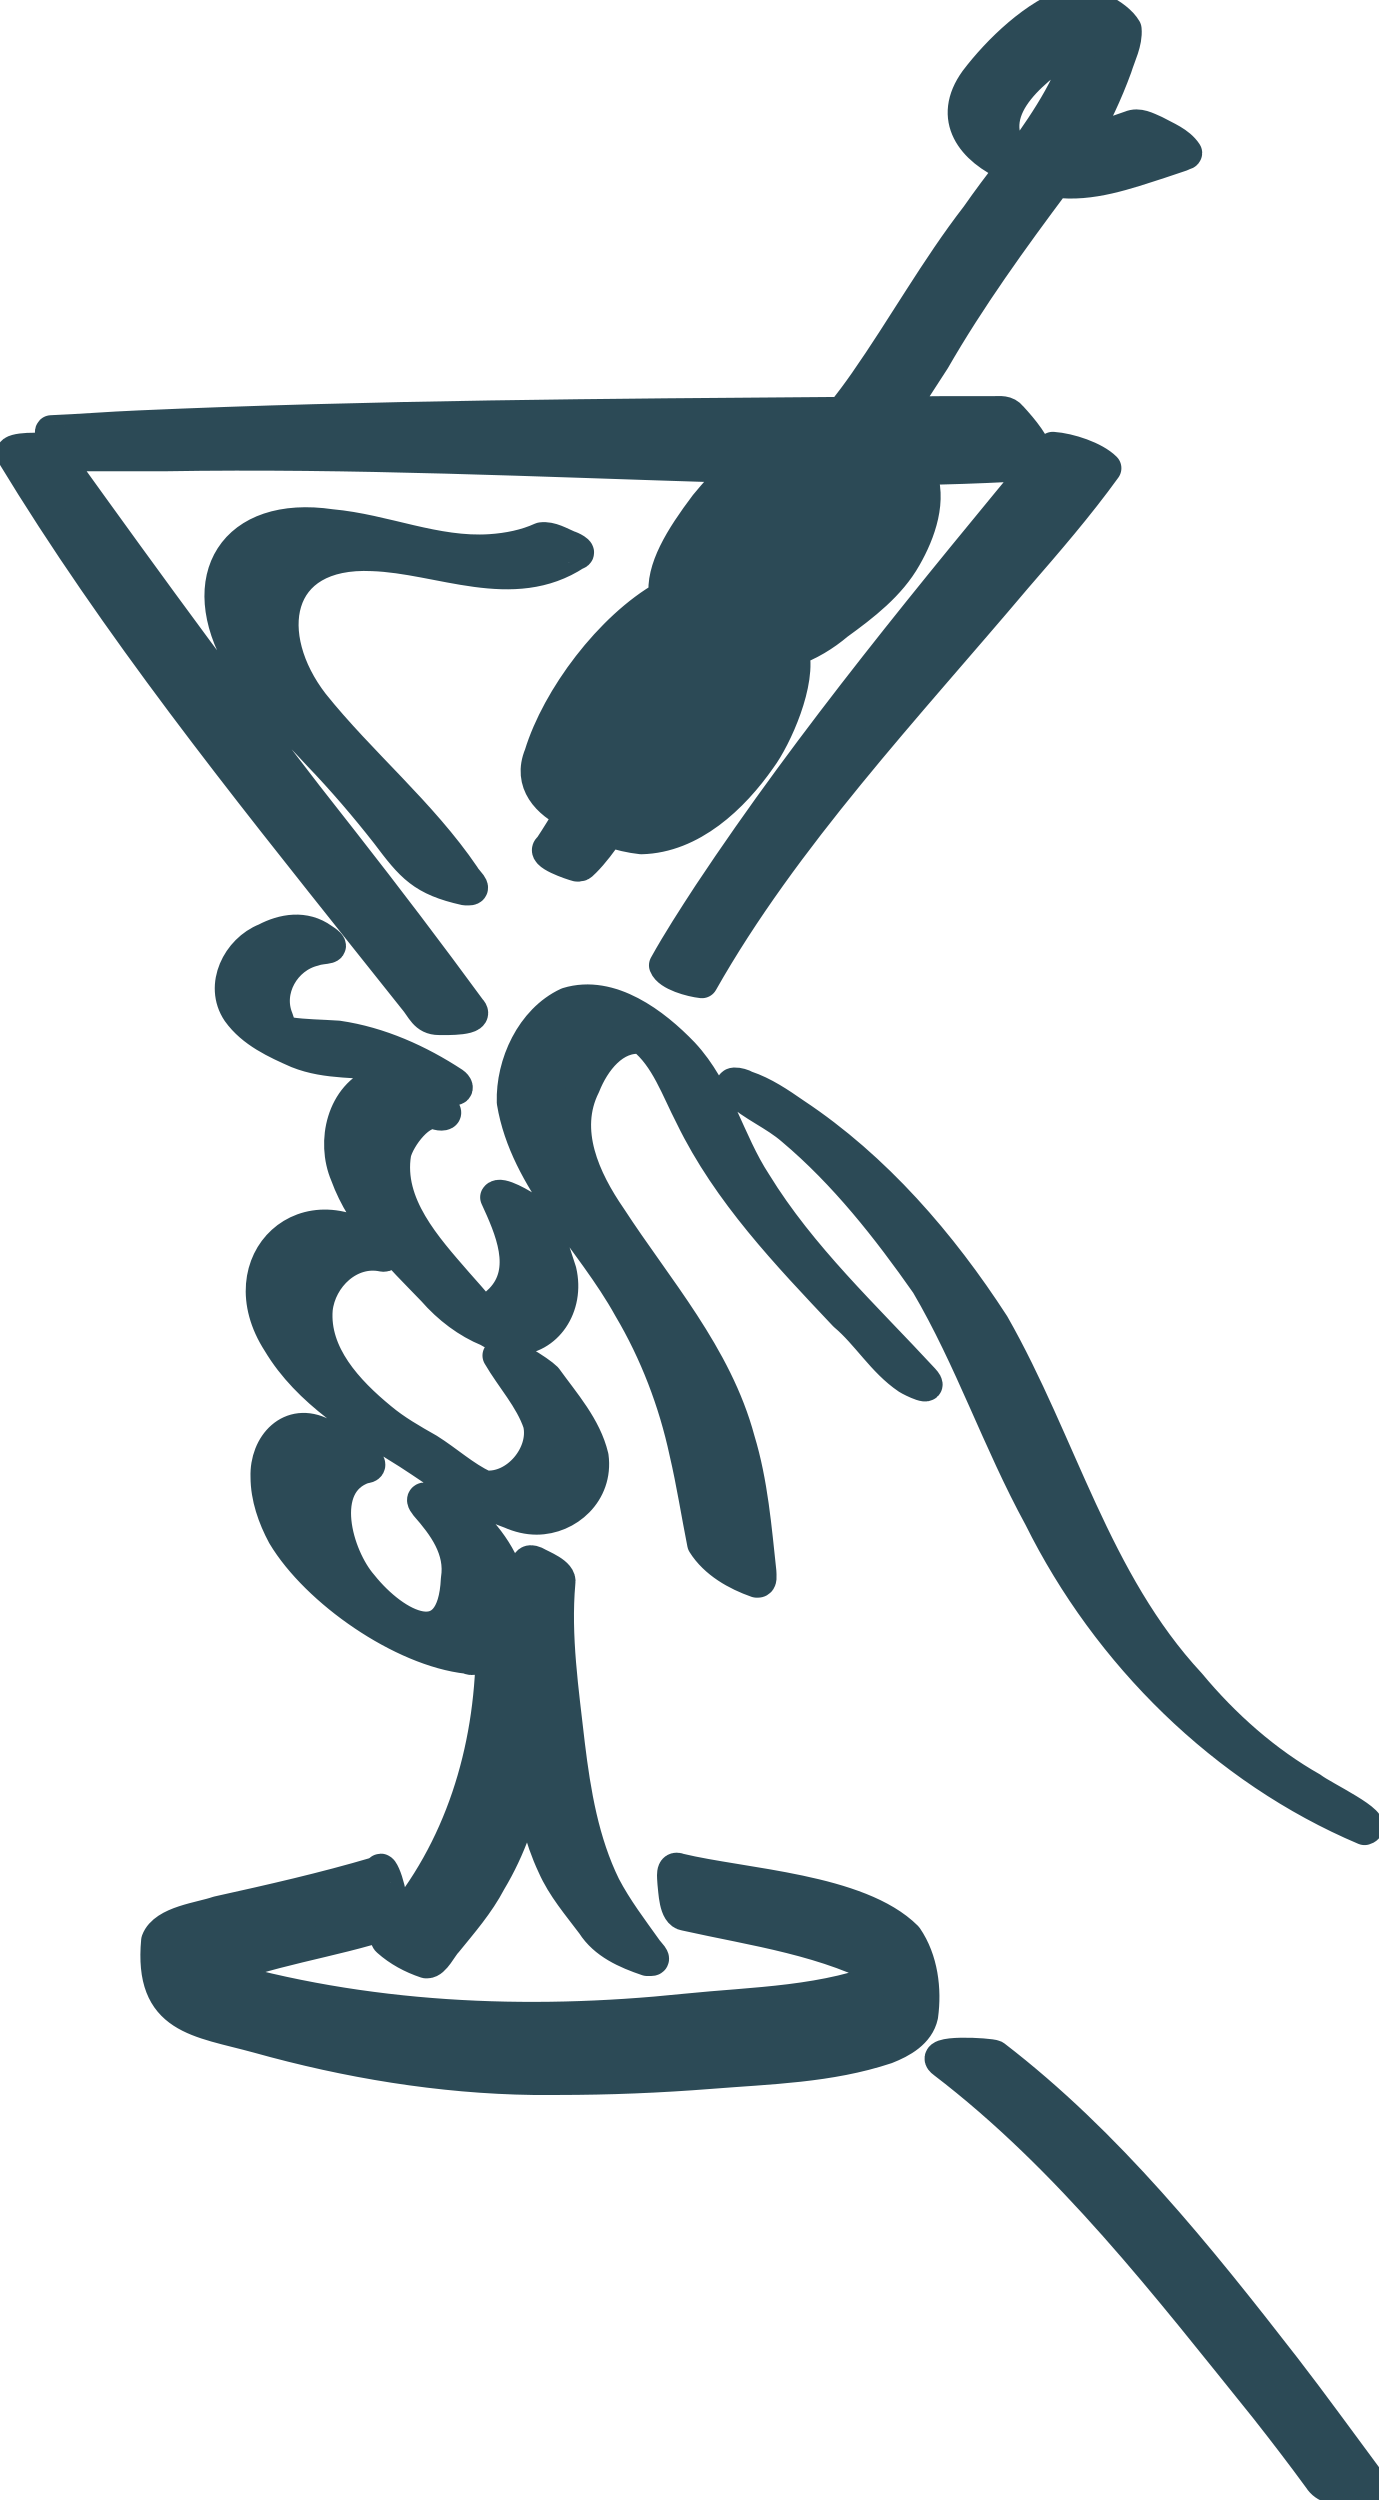
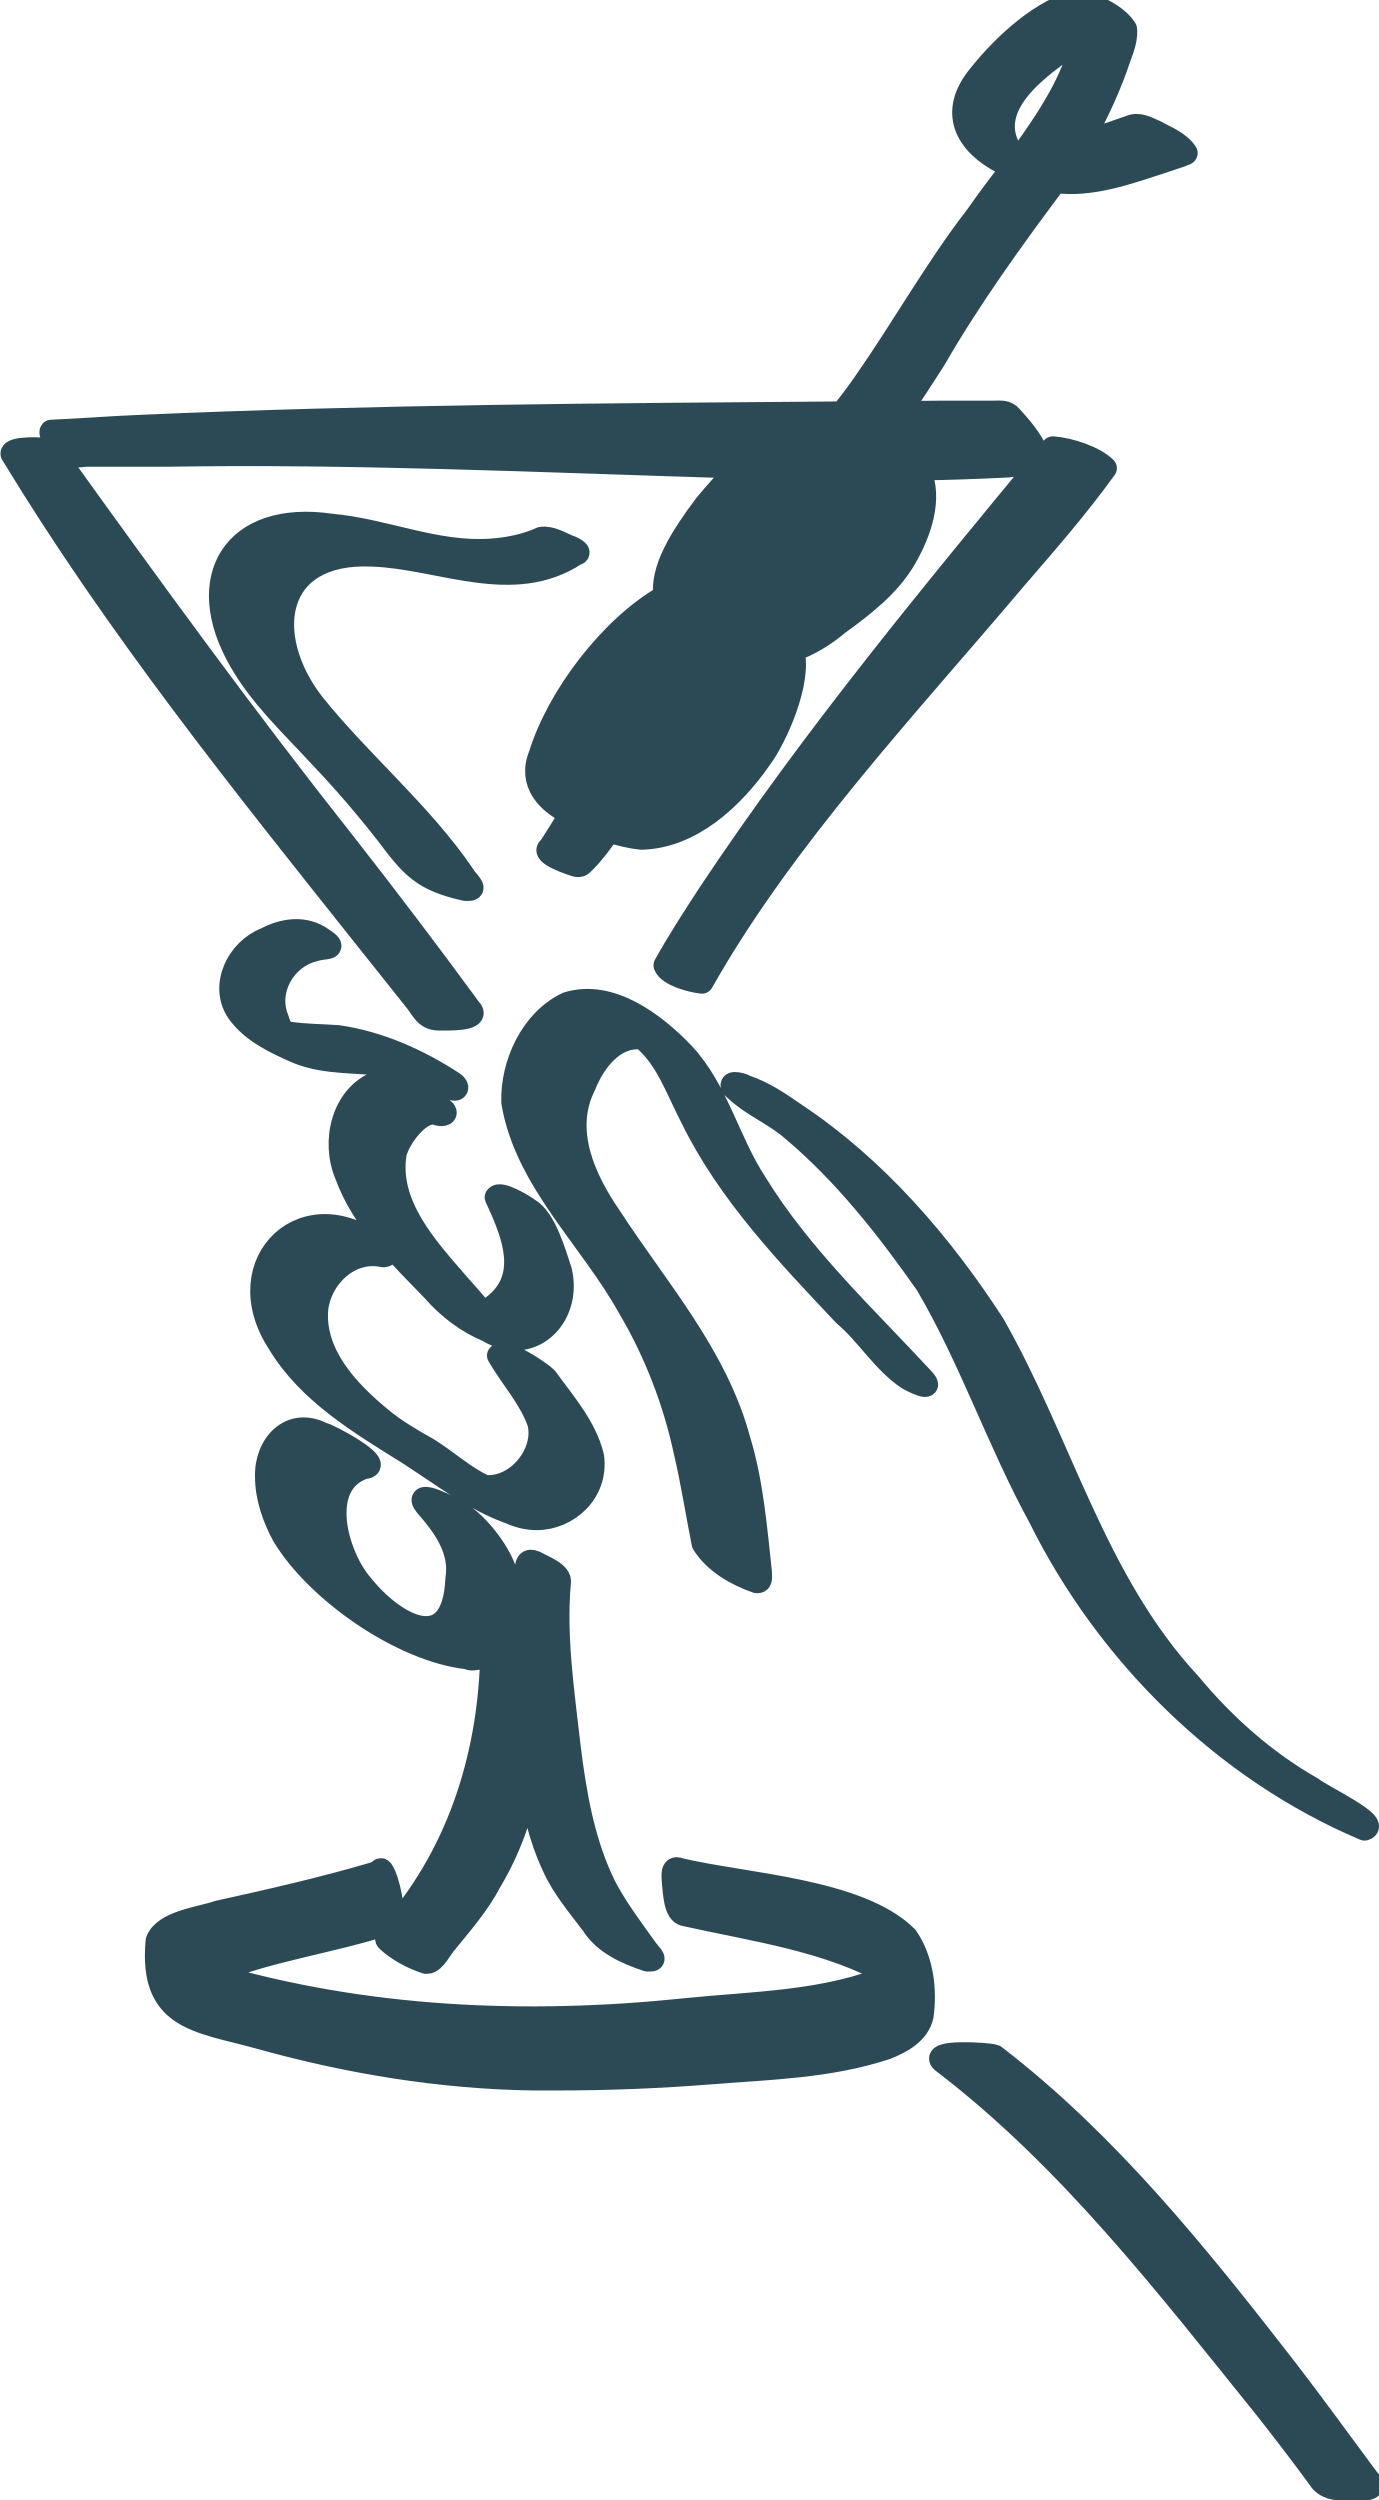
- <svg xmlns="http://www.w3.org/2000/svg" width="107" height="194" viewBox="0 0 107 194" fill="none" stroke="#2c4a56" stroke-width="2.5" stroke-linejoin="round">
+ <svg xmlns="http://www.w3.org/2000/svg" width="107" height="194" viewBox="0 0 107 194" fill="none" stroke="#2c4a56" stroke-width="1.8" stroke-linejoin="round">
  <path d="M73.21 160.02C71.92 159.10 76.81 159.38 77.18 159.56C85.95 166.30 92.97 175.07 99.71 183.75C101.92 186.61 104.04 189.56 106.17 192.42C107.18 193.35 105.24 193.16 104.51 193.16C103.68 193.16 102.84 193.07 102.38 192.33C101.03 190.48 99.64 188.67 98.23 186.88C90.57 177.38 83.00 167.50 73.21 160.02ZM52.26 146.08C52.26 145.71 52.07 144.79 52.72 145.07C57.70 146.27 66.66 146.64 70.35 150.33C71.55 152.08 71.83 154.39 71.55 156.42C71.27 157.72 69.98 158.45 68.78 158.92C64.35 160.39 59.74 160.48 55.12 160.85C51.18 161.16 47.24 161.32 43.31 161.32H41.37C34.17 161.22 26.97 160.02 20.04 158.08C15.34 156.79 11.64 156.70 12.20 150.61C12.75 149.13 15.61 148.85 16.90 148.39C21.06 147.47 25.12 146.55 29.18 145.35C29.27 145.25 29.37 145.25 29.46 145.16C29.55 145.07 29.55 145.07 29.64 145.16C30.11 145.81 30.75 148.58 30.20 149.22C25.77 150.70 20.50 151.35 16.35 153.19C28.26 156.70 40.81 157.25 53.18 155.96C58.54 155.41 64.17 155.41 69.15 153.28C64.26 150.52 58.54 149.78 53.18 148.58C52.35 148.49 52.35 146.73 52.26 146.08ZM20.69 114.61C20.60 112.12 22.54 109.99 25.03 111.28C25.40 111.28 30.01 113.78 28.26 113.87C24.48 115.16 26.14 120.79 28.08 123.01C30.66 126.24 35.18 128.64 35.46 122.55C35.83 120.24 34.44 118.39 33.06 116.82C31.95 115.44 35.28 117.10 35.55 117.38C37.03 118.12 39.06 120.79 39.34 122.45C39.34 122.5 39.34 122.54 39.34 122.58C39.73 122.78 40.11 123.02 40.44 123.19C40.52 123.25 40.60 123.30 40.69 123.36C40.72 122.84 40.76 122.33 40.81 121.81C40.91 121.35 40.91 120.98 41.55 121.25C42.01 121.53 43.58 122.09 43.40 122.82C43.03 126.98 43.67 131.22 44.14 135.38C44.60 139.16 45.24 142.95 46.91 146.36C47.83 148.12 49.03 149.69 50.14 151.25C50.32 151.53 50.97 152.09 50.51 152.09H50.23C48.57 151.53 46.91 150.79 45.98 149.32C44.87 147.84 43.67 146.45 42.94 144.79C41.90 142.58 41.37 140.21 41.08 137.80C40.52 140.66 39.57 143.44 38.04 145.99C37.12 147.75 35.83 149.22 34.63 150.70C34.26 151.07 33.71 152.27 33.15 152.27H33.06C31.95 151.90 30.94 151.35 30.11 150.61C29.74 150.33 30.47 149.87 30.57 149.59C35.77 143.55 38.07 135.84 38.17 128.04C37.78 128.47 37.25 128.73 36.57 128.73C36.51 128.73 36.41 128.70 36.29 128.64C31.21 128.09 24.57 123.47 21.98 119.13C21.24 117.75 20.69 116.18 20.69 114.61ZM57.15 84.61C56.23 83.87 57.43 84.05 57.89 84.33C59.27 84.79 60.48 85.62 61.68 86.45C67.95 90.61 73.03 96.52 77.09 102.79C82.35 112.02 84.94 122.73 92.32 130.67C95.00 133.90 98.23 136.76 101.83 138.79C102.48 139.35 107.18 141.56 105.89 141.93C95.00 137.32 85.95 128.36 80.69 117.75C77.46 111.84 75.34 105.47 71.92 99.65C68.88 95.31 65.55 91.07 61.49 87.65C60.11 86.45 58.44 85.81 57.15 84.61ZM44.04 77.87C47.37 76.85 50.78 79.44 53.00 81.75C55.67 84.61 56.51 88.58 58.63 91.81C62.14 97.53 67.12 102.15 71.64 107.04C72.57 108.05 70.72 107.13 70.44 106.95C68.51 105.65 67.31 103.53 65.55 102.05C61.12 97.35 56.51 92.55 53.64 86.64C52.54 84.52 51.71 82.02 49.86 80.55C47.64 80.27 46.07 82.39 45.34 84.24C43.58 87.75 45.34 91.53 47.37 94.48C50.97 100.02 55.58 105.19 57.34 111.75C58.35 115.07 58.63 118.58 59.00 121.99C59.00 122.27 59.09 122.73 58.81 122.73C58.81 122.73 58.78 122.73 58.72 122.73C57.15 122.18 55.49 121.25 54.57 119.78C54.11 117.47 53.74 115.07 53.18 112.67C52.35 108.79 50.87 104.92 48.84 101.50C45.89 96.15 40.81 91.62 39.80 85.53C39.71 82.58 41.27 79.16 44.04 77.87ZM21.61 104.18C17.55 97.90 23.83 91.99 29.74 96.98C29.92 97.07 30.20 97.44 29.74 97.44C27.15 96.88 24.84 99.10 24.57 101.59C24.29 105.10 26.97 107.96 29.55 110.08C30.66 111.01 31.95 111.75 33.24 112.48C34.72 113.41 36.01 114.61 37.58 115.35C40.07 115.62 42.38 112.85 41.83 110.45C41.18 108.52 39.71 106.95 38.69 105.19C39.15 104.64 41.92 106.48 42.38 106.95C43.77 108.88 45.43 110.73 45.98 113.04C46.35 115.81 44.04 117.84 41.64 117.84C40.97 117.84 40.29 117.68 39.61 117.38C36.75 116.36 34.26 114.42 31.68 112.76C27.98 110.45 23.92 108.05 21.61 104.18ZM29.37 83.96C31.03 83.59 33.15 84.98 34.35 86.08C34.81 86.45 34.35 86.55 33.98 86.45C32.69 85.90 30.94 88.30 30.66 89.50C30.01 93.47 33.06 96.79 35.46 99.56C36.07 100.24 36.69 100.95 37.31 101.68C37.58 102.05 38.60 101.13 38.87 100.85C41.09 98.55 39.61 95.31 38.51 92.91C38.78 92.45 40.63 93.56 41.00 93.84C42.29 94.58 43.03 97.25 43.49 98.64C44.14 101.41 42.38 103.90 39.98 103.90C39.34 103.90 38.60 103.71 37.86 103.25C36.29 102.61 34.81 101.50 33.61 100.12C31.03 97.44 28.17 94.76 26.87 91.16C25.77 88.58 26.60 84.98 29.37 83.96ZM20.60 72.88C21.98 72.15 23.64 71.87 25.03 72.88C26.32 73.72 25.12 73.44 24.38 73.72C22.07 74.27 20.60 76.85 21.52 79.07C21.64 79.50 21.83 79.87 22.07 80.18H22.44C23.64 80.36 24.94 80.36 26.23 80.45C29.46 80.92 32.51 82.30 35.18 84.05C35.46 84.24 35.55 84.52 35.27 84.52C35.21 84.52 35.12 84.48 35.00 84.42C33.43 84.05 32.04 82.85 30.38 82.67C27.89 82.30 25.40 82.58 23.09 81.65C21.43 80.92 19.58 80.08 18.47 78.52C17.09 76.48 18.47 73.72 20.60 72.88ZM0.94 35.22C0.84 34.76 3.33 34.76 3.71 34.95C4.07 34.95 4.17 35.22 4.35 35.41C11.64 45.56 18.94 55.62 26.69 65.41C30.01 69.65 33.28 73.96 36.48 78.33C37.31 79.16 34.54 79.07 34.17 79.07H34.07C32.97 79.07 32.78 78.24 32.14 77.50C30.97 76.02 29.77 74.52 28.54 72.98C18.84 60.79 9.06 48.61 0.94 35.22ZM81.70 34.76C83.00 34.85 84.94 35.50 85.77 36.33C83.64 39.28 81.24 42.05 78.84 44.82C70.35 54.88 60.84 64.95 54.47 76.21C53.64 76.12 51.89 75.65 51.61 74.91C52.63 73.07 53.83 71.22 55.03 69.38C63.06 57.28 72.47 45.93 81.70 34.76ZM18.66 51.28C14.97 44.91 18.11 39.65 25.68 40.76C29.83 41.13 33.80 42.98 38.04 42.70C39.43 42.61 40.81 42.33 42.01 41.78C42.75 41.68 43.49 42.15 44.14 42.42C44.23 42.42 45.24 42.88 44.69 42.98C39.80 46.21 34.17 43.25 28.91 43.07C21.15 42.70 20.23 49.35 24.29 54.61C27.98 59.22 32.69 63.10 36.01 67.99C36.20 68.36 37.03 69.01 36.38 69.01H36.11C32.78 68.27 31.95 67.25 30.01 64.67C28.35 62.55 26.60 60.51 24.75 58.58C22.63 56.27 20.23 54.05 18.66 51.28ZM83.18 0.24C84.47 0.05 86.69 1.16 87.34 2.27C87.43 3.28 86.88 4.30 86.60 5.22C85.86 7.25 84.94 9.19 83.92 10.95C83.92 11.04 83.64 11.22 83.83 11.13C84.01 11.13 84.20 11.04 84.38 11.04C85.49 10.61 86.60 10.21 87.71 9.84C88.35 9.56 89.00 9.93 89.64 10.21C90.47 10.67 91.49 11.04 92.04 11.87C92.04 11.96 91.77 11.96 91.68 12.05C91.12 12.24 90.57 12.42 90.01 12.61C87.43 13.44 84.66 14.45 81.89 14.08C78.57 18.52 75.24 23.13 72.48 27.93C71.60 29.31 70.70 30.68 69.79 32.02C70.93 32.01 72.07 32.00 73.21 31.99H77.09C77.64 31.99 78.10 31.90 78.47 32.36C79.40 33.38 80.32 34.48 80.69 35.78C81.06 36.15 78.47 36.05 78.29 36.15C75.93 36.27 73.55 36.35 71.16 36.39C71.23 36.46 71.30 36.53 71.37 36.61C72.29 38.73 71.37 41.32 70.26 43.25C69.06 45.38 67.03 46.95 65.00 48.42C63.95 49.31 62.77 50.02 61.51 50.46C62.18 52.86 60.18 57.27 59.00 58.85C56.88 61.90 53.64 64.95 49.77 65.04C48.93 64.95 48.08 64.75 47.26 64.47C46.67 65.32 46.06 66.16 45.34 66.88C45.25 66.98 45.06 67.16 44.97 67.16H44.78C44.41 67.07 41.92 66.24 42.66 65.78C43.23 64.92 43.77 64.03 44.31 63.14C42.51 62.30 41.02 60.75 41.92 58.58C43.27 54.16 47.36 48.68 51.60 46.28C51.31 44.20 52.83 41.74 54.75 39.19C55.44 38.36 56.38 37.26 57.45 36.26C57.07 36.25 56.70 36.25 56.32 36.24C56.33 36.23 56.35 36.21 56.36 36.20C41.85 35.76 27.35 35.08 12.84 35.32H6.66C5.28 35.50 4.91 35.31 4.17 33.93C4.08 33.93 3.89 33.56 3.98 33.47C6.20 33.38 8.51 33.19 10.72 33.10C28.96 32.29 47.14 32.19 65.36 32.05C65.96 31.28 66.55 30.50 67.12 29.68C70.08 25.44 72.66 20.82 75.80 16.76C76.66 15.53 77.55 14.33 78.48 13.16C78.57 12.98 78.57 13.07 78.38 12.88C75.43 11.59 73.58 9.19 75.71 6.24C77.46 3.93 80.41 1.07 83.18 0.24ZM84.10 2.73C84.10 2.82 83.46 3.19 83.37 3.28C80.69 5.13 76.07 8.27 78.57 11.96H78.84C79.03 12.02 79.18 12.05 79.31 12.05C81.34 9.19 83.37 6.24 84.10 2.73Z" fill="#2c4a56" />
</svg>
